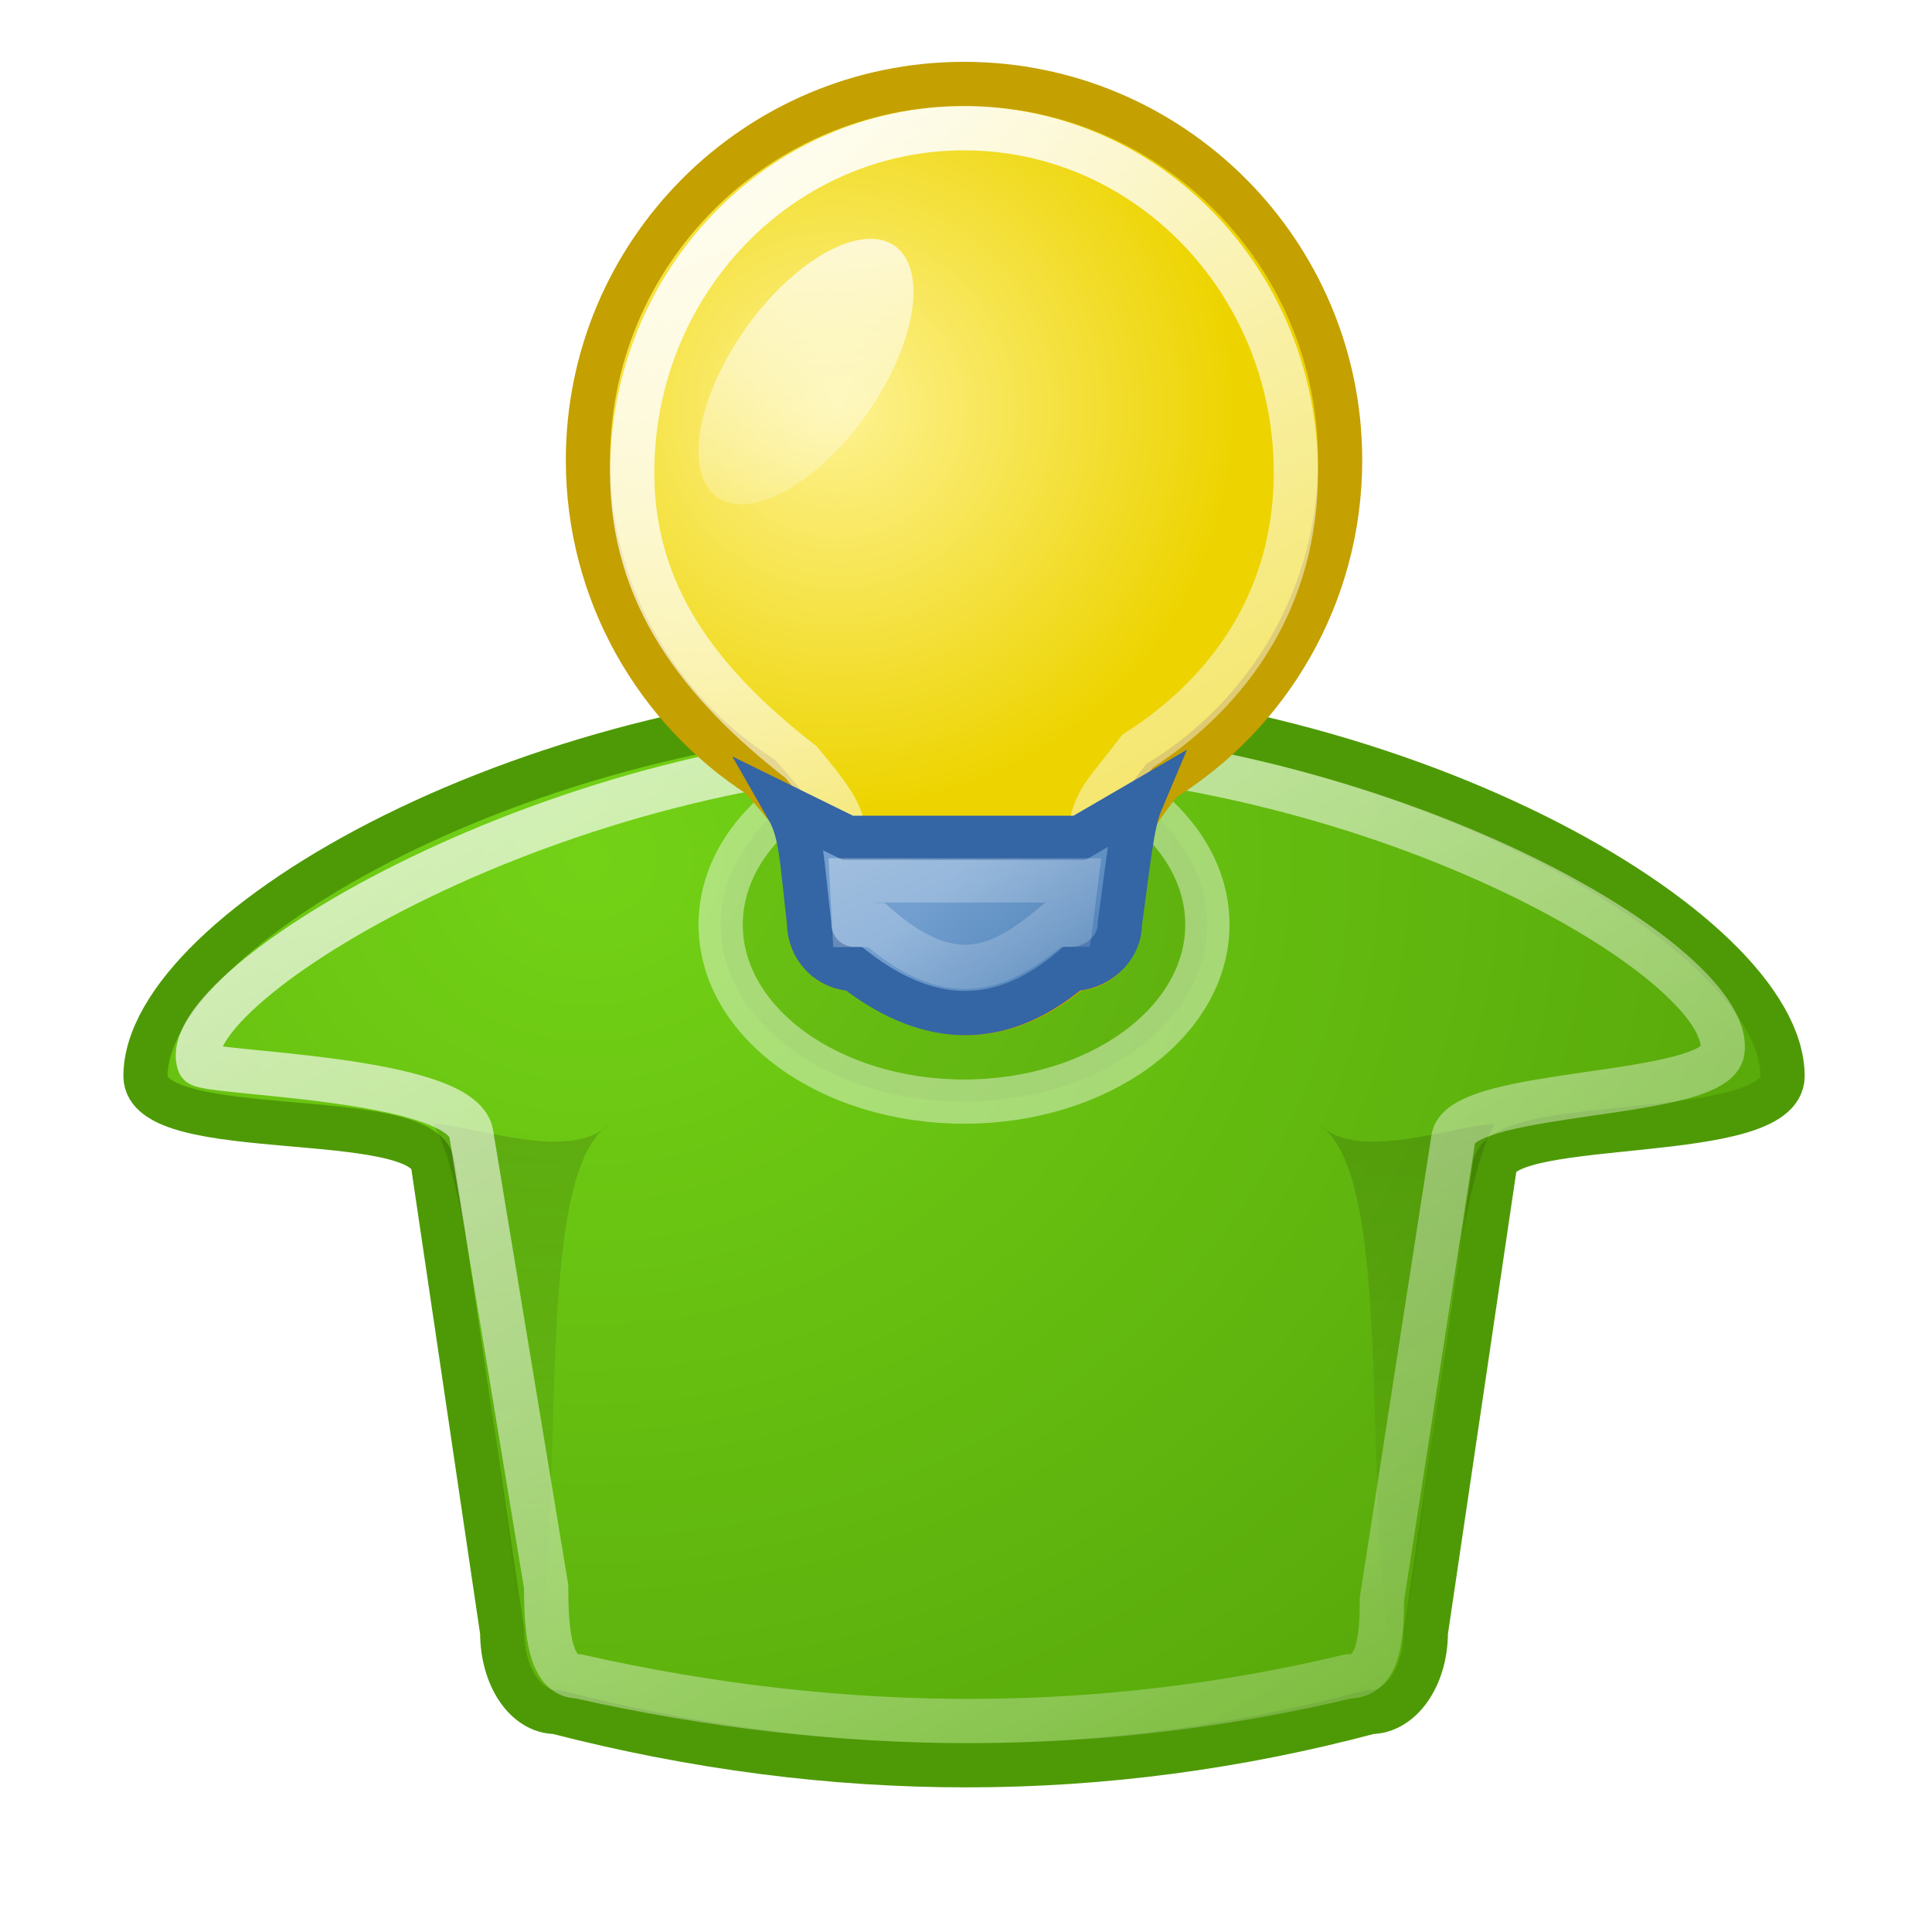
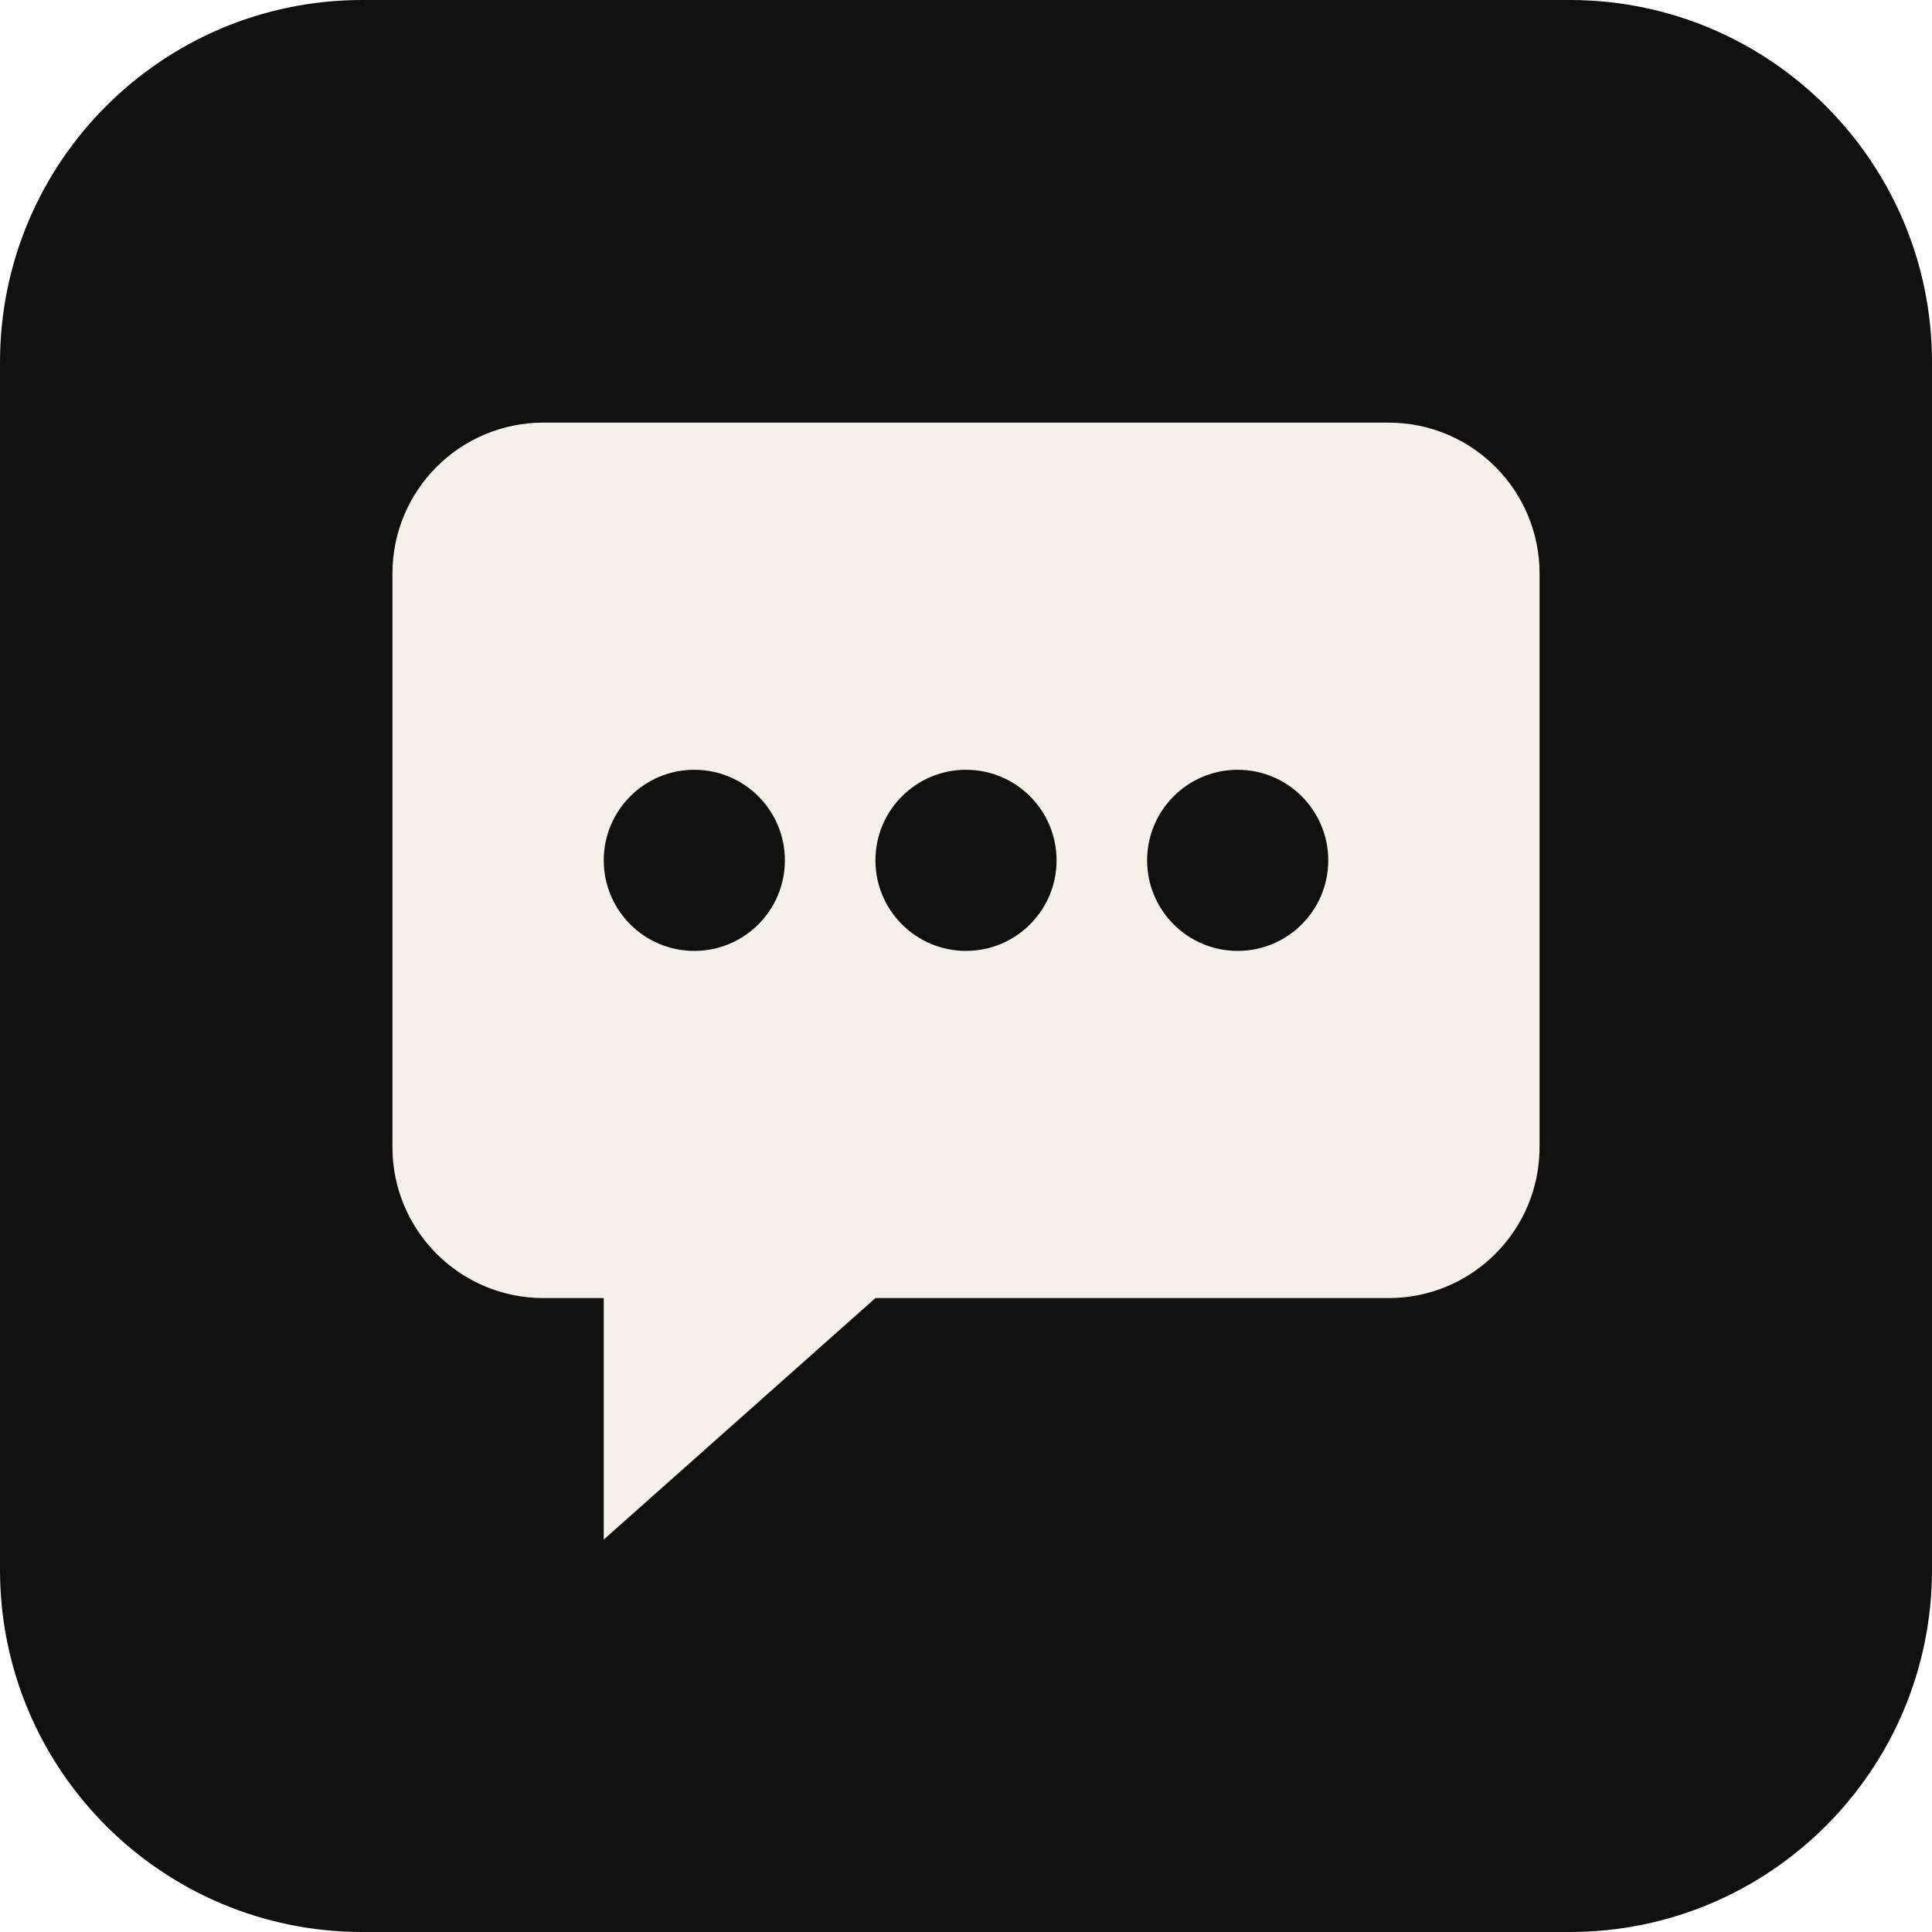
- <svg xmlns="http://www.w3.org/2000/svg" xmlns:xlink="http://www.w3.org/1999/xlink" width="128px" height="128px" viewBox="0 0 128 128" version="1.1">
-   <defs>
-     <radialGradient id="radial0" gradientUnits="userSpaceOnUse" cx="16.488" cy="23.538" fx="16.488" fy="23.538" r="19" gradientTransform="matrix(5.830516,0,0,5.186123,-57.13661,106.8856)">
-       <stop offset="0" style="stop-color:rgb(45.098%,82.353%,8.627%);stop-opacity:1;" />
-       <stop offset="1" style="stop-color:rgb(30.588%,60.392%,2.353%);stop-opacity:1;" />
-     </radialGradient>
-     <filter id="alpha" filterUnits="objectBoundingBox" x="0%" y="0%" width="100%" height="100%">
-       <feColorMatrix type="matrix" in="SourceGraphic" values="0 0 0 0 1 0 0 0 0 1 0 0 0 0 1 0 0 0 1 0" />
-     </filter>
-     <mask id="mask0">
-       <g filter="url(#alpha)">
-         <rect x="0" y="0" width="128" height="128" style="fill:rgb(0%,0%,0%);fill-opacity:0.138;stroke:none;" />
-       </g>
-     </mask>
-     <linearGradient id="linear0" gradientUnits="userSpaceOnUse" x1="15.571" y1="29.999" x2="15.571" y2="42.286" gradientTransform="matrix(2.931288,0,0,2.931288,-1.412986,2.510315)">
-       <stop offset="0" style="stop-color:rgb(0%,0%,0%);stop-opacity:1;" />
-       <stop offset="1" style="stop-color:rgb(0%,0%,0%);stop-opacity:0;" />
-     </linearGradient>
-     <clipPath id="clip1">
-       <rect x="0" y="0" width="192" height="152" />
-     </clipPath>
-     <g id="surface511779" clip-path="url(#clip1)">
-       <path style=" stroke:none;fill-rule:evenodd;fill:url(#linear0);" d="M 36.695 90.449 C 39.863 90.668 45.805 93.008 48.418 90.449 C 42.98 93.91 45.859 116.473 43.184 127.926 C 41.02 115.434 39.434 94.848 36.695 90.449 Z M 36.695 90.449 " />
-     </g>
-     <mask id="mask1">
-       <g filter="url(#alpha)">
-         <rect x="0" y="0" width="128" height="128" style="fill:rgb(0%,0%,0%);fill-opacity:0.138;stroke:none;" />
-       </g>
-     </mask>
-     <linearGradient id="linear1" gradientUnits="userSpaceOnUse" x1="15.571" y1="29.999" x2="15.571" y2="42.286" gradientTransform="matrix(2.931288,0,0,2.931288,4.44959,2.510315)">
-       <stop offset="0" style="stop-color:rgb(0%,0%,0%);stop-opacity:1;" />
-       <stop offset="1" style="stop-color:rgb(0%,0%,0%);stop-opacity:0;" />
-     </linearGradient>
-     <clipPath id="clip2">
-       <rect x="0" y="0" width="192" height="152" />
-     </clipPath>
-     <g id="surface511782" clip-path="url(#clip2)">
-       <path style=" stroke:none;fill-rule:evenodd;fill:url(#linear1);" d="M 107.043 90.449 C 103.875 90.668 97.934 93.008 95.32 90.449 C 100.758 93.91 97.879 116.473 100.555 127.926 C 102.719 115.434 104.305 94.848 107.043 90.449 Z M 107.043 90.449 " />
-     </g>
-     <linearGradient id="linear2" gradientUnits="userSpaceOnUse" x1="16" y1="2" x2="38.465" y2="42.405" gradientTransform="matrix(3.689005,0,0,3.693769,-24.66681,156.8098)">
-       <stop offset="0" style="stop-color:rgb(100%,100%,100%);stop-opacity:1;" />
-       <stop offset="1" style="stop-color:rgb(100%,100%,100%);stop-opacity:0;" />
-     </linearGradient>
-     <radialGradient id="radial1" gradientUnits="userSpaceOnUse" cx="21.143" cy="22.179" fx="21.143" fy="22.179" r="9" gradientTransform="matrix(2.931285,0,0,2.932291,-6.481694,134.103)">
-       <stop offset="0" style="stop-color:rgb(99.608%,94.902%,56.863%);stop-opacity:1;" />
-       <stop offset="1" style="stop-color:rgb(92.941%,83.137%,0%);stop-opacity:1;" />
-     </radialGradient>
-     <linearGradient id="linear3" gradientUnits="userSpaceOnUse" x1="24.261" y1="2.534" x2="24.832" y2="22.012" gradientTransform="matrix(1.342451,0,-0.837372,1.723858,33.1633,2.90654)">
-       <stop offset="0" style="stop-color:rgb(100%,100%,100%);stop-opacity:1;" />
-       <stop offset="1" style="stop-color:rgb(100%,100%,100%);stop-opacity:0;" />
-     </linearGradient>
-     <linearGradient id="linear4" gradientUnits="userSpaceOnUse" x1="16" y1="2" x2="32.927" y2="31.588" gradientTransform="matrix(2.912369,0,0,2.925584,-6.027668,173.3235)">
-       <stop offset="0" style="stop-color:rgb(100%,100%,100%);stop-opacity:1;" />
-       <stop offset="1" style="stop-color:rgb(100%,100%,100%);stop-opacity:0;" />
-     </linearGradient>
-     <linearGradient id="linear5" gradientUnits="userSpaceOnUse" x1="24" y1="31.786" x2="30" y2="38.5" gradientTransform="matrix(1.993,0,0,2.079344,16.04078,163.2247)">
-       <stop offset="0" style="stop-color:rgb(44.706%,62.353%,81.176%);stop-opacity:1;" />
-       <stop offset="1" style="stop-color:rgb(22.353%,43.137%,65.49%);stop-opacity:1;" />
-     </linearGradient>
-     <linearGradient id="linear6" gradientUnits="userSpaceOnUse" x1="17.725" y1="3.861" x2="27.055" y2="24.431" gradientTransform="matrix(2.912369,0,0,2.925584,-6.027668,173.3235)">
-       <stop offset="0" style="stop-color:rgb(100%,100%,100%);stop-opacity:1;" />
-       <stop offset="1" style="stop-color:rgb(100%,100%,100%);stop-opacity:0;" />
-     </linearGradient>
-   </defs>
-   <g id="surface511761">
-     <path style="fill-rule:nonzero;fill:url(#radial0);stroke-width:2.931;stroke-linecap:butt;stroke-linejoin:miter;stroke:rgb(30.588%,60.392%,2.353%);stroke-opacity:1;stroke-miterlimit:4;" d="M 63.871 218.602 C 35.555 218.602 9.641 233.594 9.641 243.297 C 9.641 247.816 28.059 245.227 28.695 249.191 L 33.273 280.141 C 33.273 283.102 34.832 285.422 36.848 285.422 C 55.203 290.164 73.234 290.094 90.801 285.422 C 92.812 285.422 94.465 283.102 94.465 280.141 L 99.043 249.191 C 99.891 245.852 118.098 247.816 118.098 243.297 C 118.098 233.594 92.184 218.602 63.871 218.602 Z M 63.871 218.602 " transform="matrix(1,0,0,1,0,-172)" />
-     <use xlink:href="#surface511779" transform="matrix(1,0,0,1,-8,-16)" mask="url(#mask0)" />
-     <use xlink:href="#surface511782" transform="matrix(1,0,0,1,-8,-16)" mask="url(#mask1)" />
-     <path style="fill:none;stroke-width:2.931;stroke-linecap:butt;stroke-linejoin:miter;stroke:url(#linear2);stroke-miterlimit:4;" d="M 63.871 221.531 C 37.082 221.531 11.375 237.508 13.199 242.469 C 13.453 243.152 30.621 243.289 31.223 247.117 L 36.184 277.121 C 36.184 279.984 36.402 283.062 38.309 283.062 C 56.125 287.078 73.109 286.938 89.344 283.062 C 91.25 283.062 91.555 280.82 91.555 277.961 L 96.305 247.324 C 97.105 244.102 113.711 244.801 114.121 241.633 C 114.887 235.688 90.656 221.531 63.871 221.531 Z M 63.871 221.531 " transform="matrix(1,0,0,1,0,-172)" />
-     <path style="fill-rule:nonzero;fill:rgb(0%,0%,0%);fill-opacity:0.059;stroke-width:2.931;stroke-linecap:butt;stroke-linejoin:miter;stroke:rgb(100%,100%,100%);stroke-opacity:0.424;stroke-miterlimit:4;" d="M 79.992 233.258 C 79.992 239.734 72.773 244.984 63.871 244.984 C 54.965 244.984 47.746 239.734 47.746 233.258 C 47.746 226.781 54.965 221.531 63.871 221.531 C 72.773 221.531 79.992 226.781 79.992 233.258 Z M 79.992 233.258 " transform="matrix(1,0,0,1,0,-172)" />
-     <path style="fill-rule:nonzero;fill:url(#radial1);stroke-width:2.931;stroke-linecap:butt;stroke-linejoin:miter;stroke:rgb(76.863%,62.745%,0%);stroke-opacity:1;stroke-miterlimit:4;" d="M 63.871 177.562 C 50.109 177.562 38.953 188.73 38.953 202.488 C 38.953 211.281 43.504 219.02 50.383 223.457 C 54.879 228.578 52.875 226.906 53.609 233.188 C 53.609 234.852 54.969 236.211 56.633 236.211 C 61.969 240.305 66.723 239.871 71.105 236.211 C 72.77 236.211 74.129 234.852 74.129 233.188 C 75 227.039 73.738 227.816 76.945 223.715 C 84.055 219.32 88.785 211.453 88.785 202.488 C 88.785 188.73 77.629 177.562 63.871 177.562 Z M 63.871 177.562 " transform="matrix(1,0,0,1,0,-172)" />
-     <path style=" stroke:none;fill-rule:nonzero;fill:url(#linear3);" d="M 59.098 24.617 C 56.738 29.473 52.273 33.41 49.129 33.41 C 45.984 33.41 45.344 29.473 47.703 24.617 C 50.062 19.762 54.527 15.824 57.672 15.824 C 60.816 15.824 61.453 19.762 59.098 24.617 Z M 59.098 24.617 " />
-     <path style="fill:none;stroke-width:2.931;stroke-linecap:butt;stroke-linejoin:miter;stroke:url(#linear4);stroke-miterlimit:4;" d="M 63.871 180.496 C 51.727 180.496 41.883 190.715 41.883 203.305 C 41.883 211.352 46.273 217.215 53.07 222.492 C 57.035 227.184 55.574 226.543 55.875 231.449 C 55.875 232.973 56.379 233.441 57.848 233.441 C 61.961 237.172 66.18 237.078 70.133 233.32 C 71.602 233.32 71.738 232.637 71.738 231.113 C 72.25 224.758 72.535 225.52 75.367 221.766 C 81.641 217.746 85.855 211.512 85.855 203.305 C 85.855 190.715 76.012 180.496 63.871 180.496 Z M 63.871 180.496 " transform="matrix(1,0,0,1,0,-172)" />
-     <path style="fill-rule:nonzero;fill:url(#linear5);stroke-width:2.931;stroke-linecap:butt;stroke-linejoin:miter;stroke:rgb(20.392%,39.608%,64.314%);stroke-opacity:1;stroke-miterlimit:4;" d="M 52.172 225.543 C 53.094 227.152 53.102 228.812 53.605 233.16 C 53.605 234.832 54.938 236.195 56.59 236.195 C 61.891 240.309 66.641 239.875 70.992 236.195 C 72.648 236.195 74.191 234.883 74.191 233.211 C 74.758 229.156 74.984 226.559 75.582 225.145 L 71.52 227.508 L 56.172 227.508 Z M 52.172 225.543 " transform="matrix(1,0,0,1,0,-172)" />
-     <path style="fill:none;stroke-width:2.931;stroke-linecap:butt;stroke-linejoin:miter;stroke:url(#linear6);stroke-miterlimit:4;" d="M 56.438 230.328 L 56.594 233.285 L 58.059 233.285 C 63.383 237.973 66.652 235.84 69.785 233.266 L 70.926 233.266 L 71.301 230.328 Z M 56.438 230.328 " transform="matrix(1,0,0,1,0,-172)" />
-   </g>
+ <svg xmlns="http://www.w3.org/2000/svg" viewBox="0 0 128 128">
+   <rect width="128" height="128" rx="24" fill="#101010" />
+   <path d="M36 28h56a10 10 0 0 1 10 10v38a10 10 0 0 1-10 10H58l-18 16v-16h-4a10 10 0 0 1-10-10V38a10 10 0 0 1 10-10z" fill="#f5f1e8" />
+   <circle cx="46" cy="57" r="6" fill="#101010" />
+   <circle cx="64" cy="57" r="6" fill="#101010" />
+   <circle cx="82" cy="57" r="6" fill="#101010" />
</svg>
